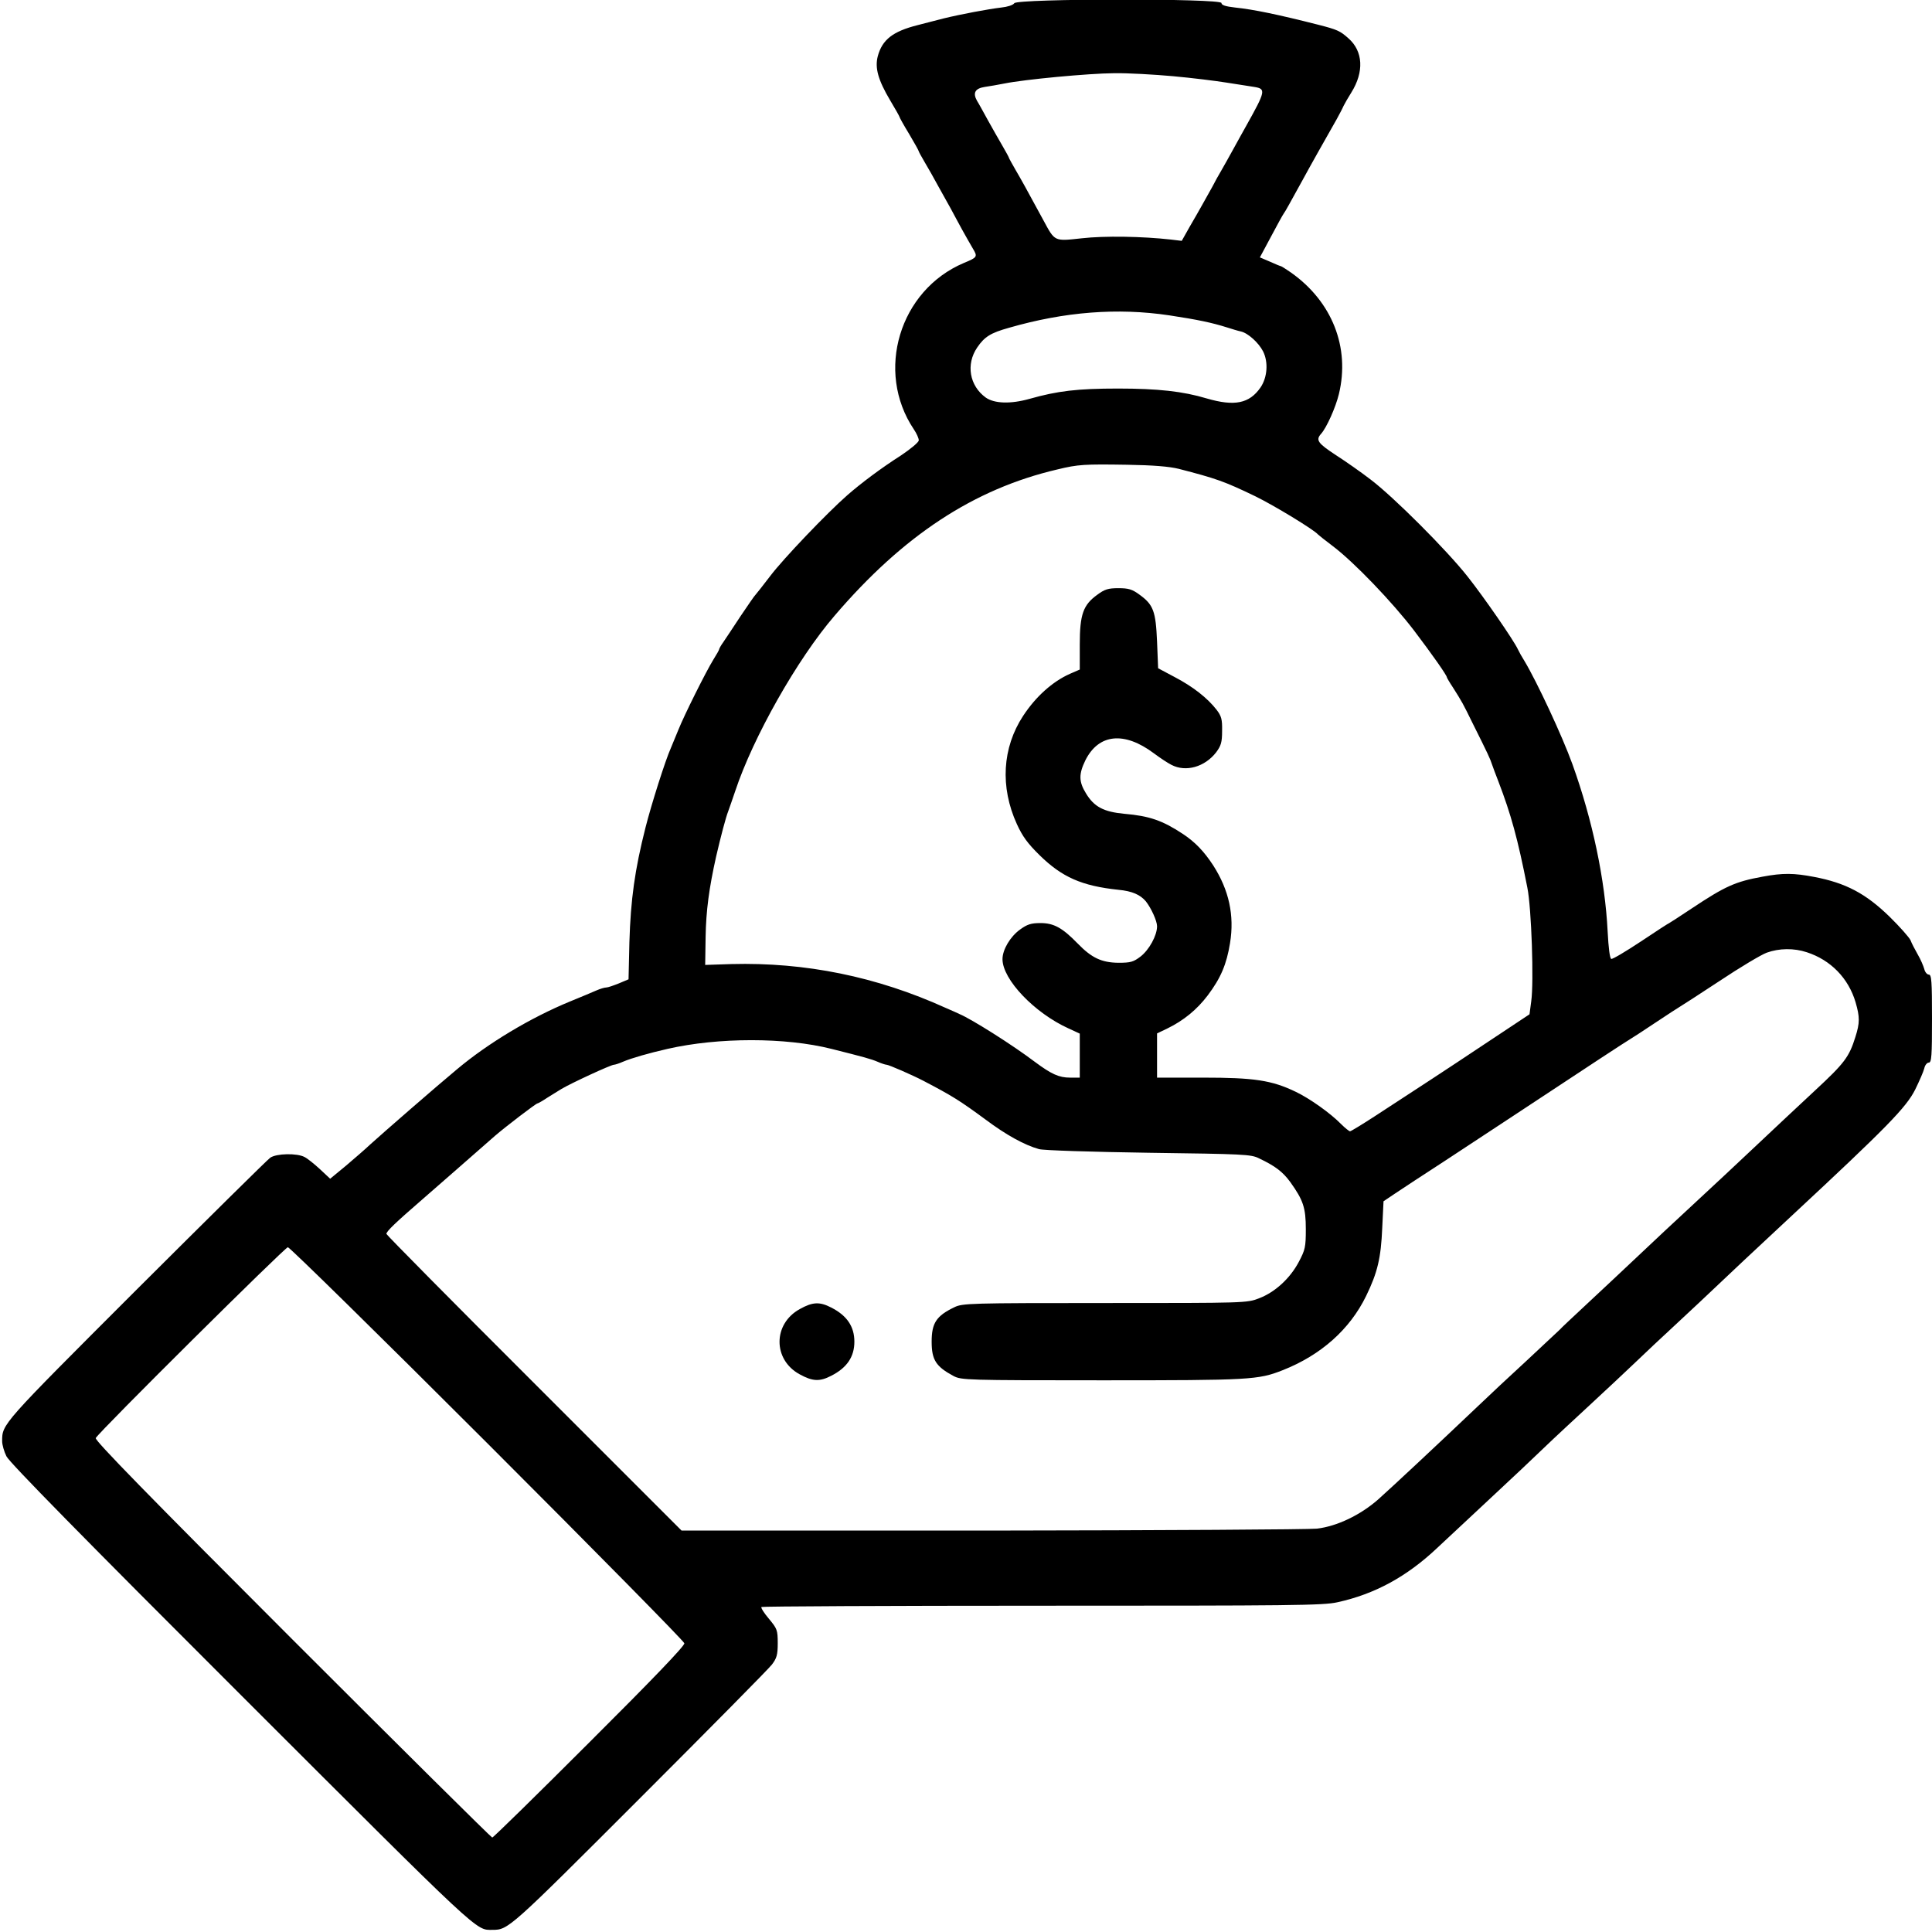
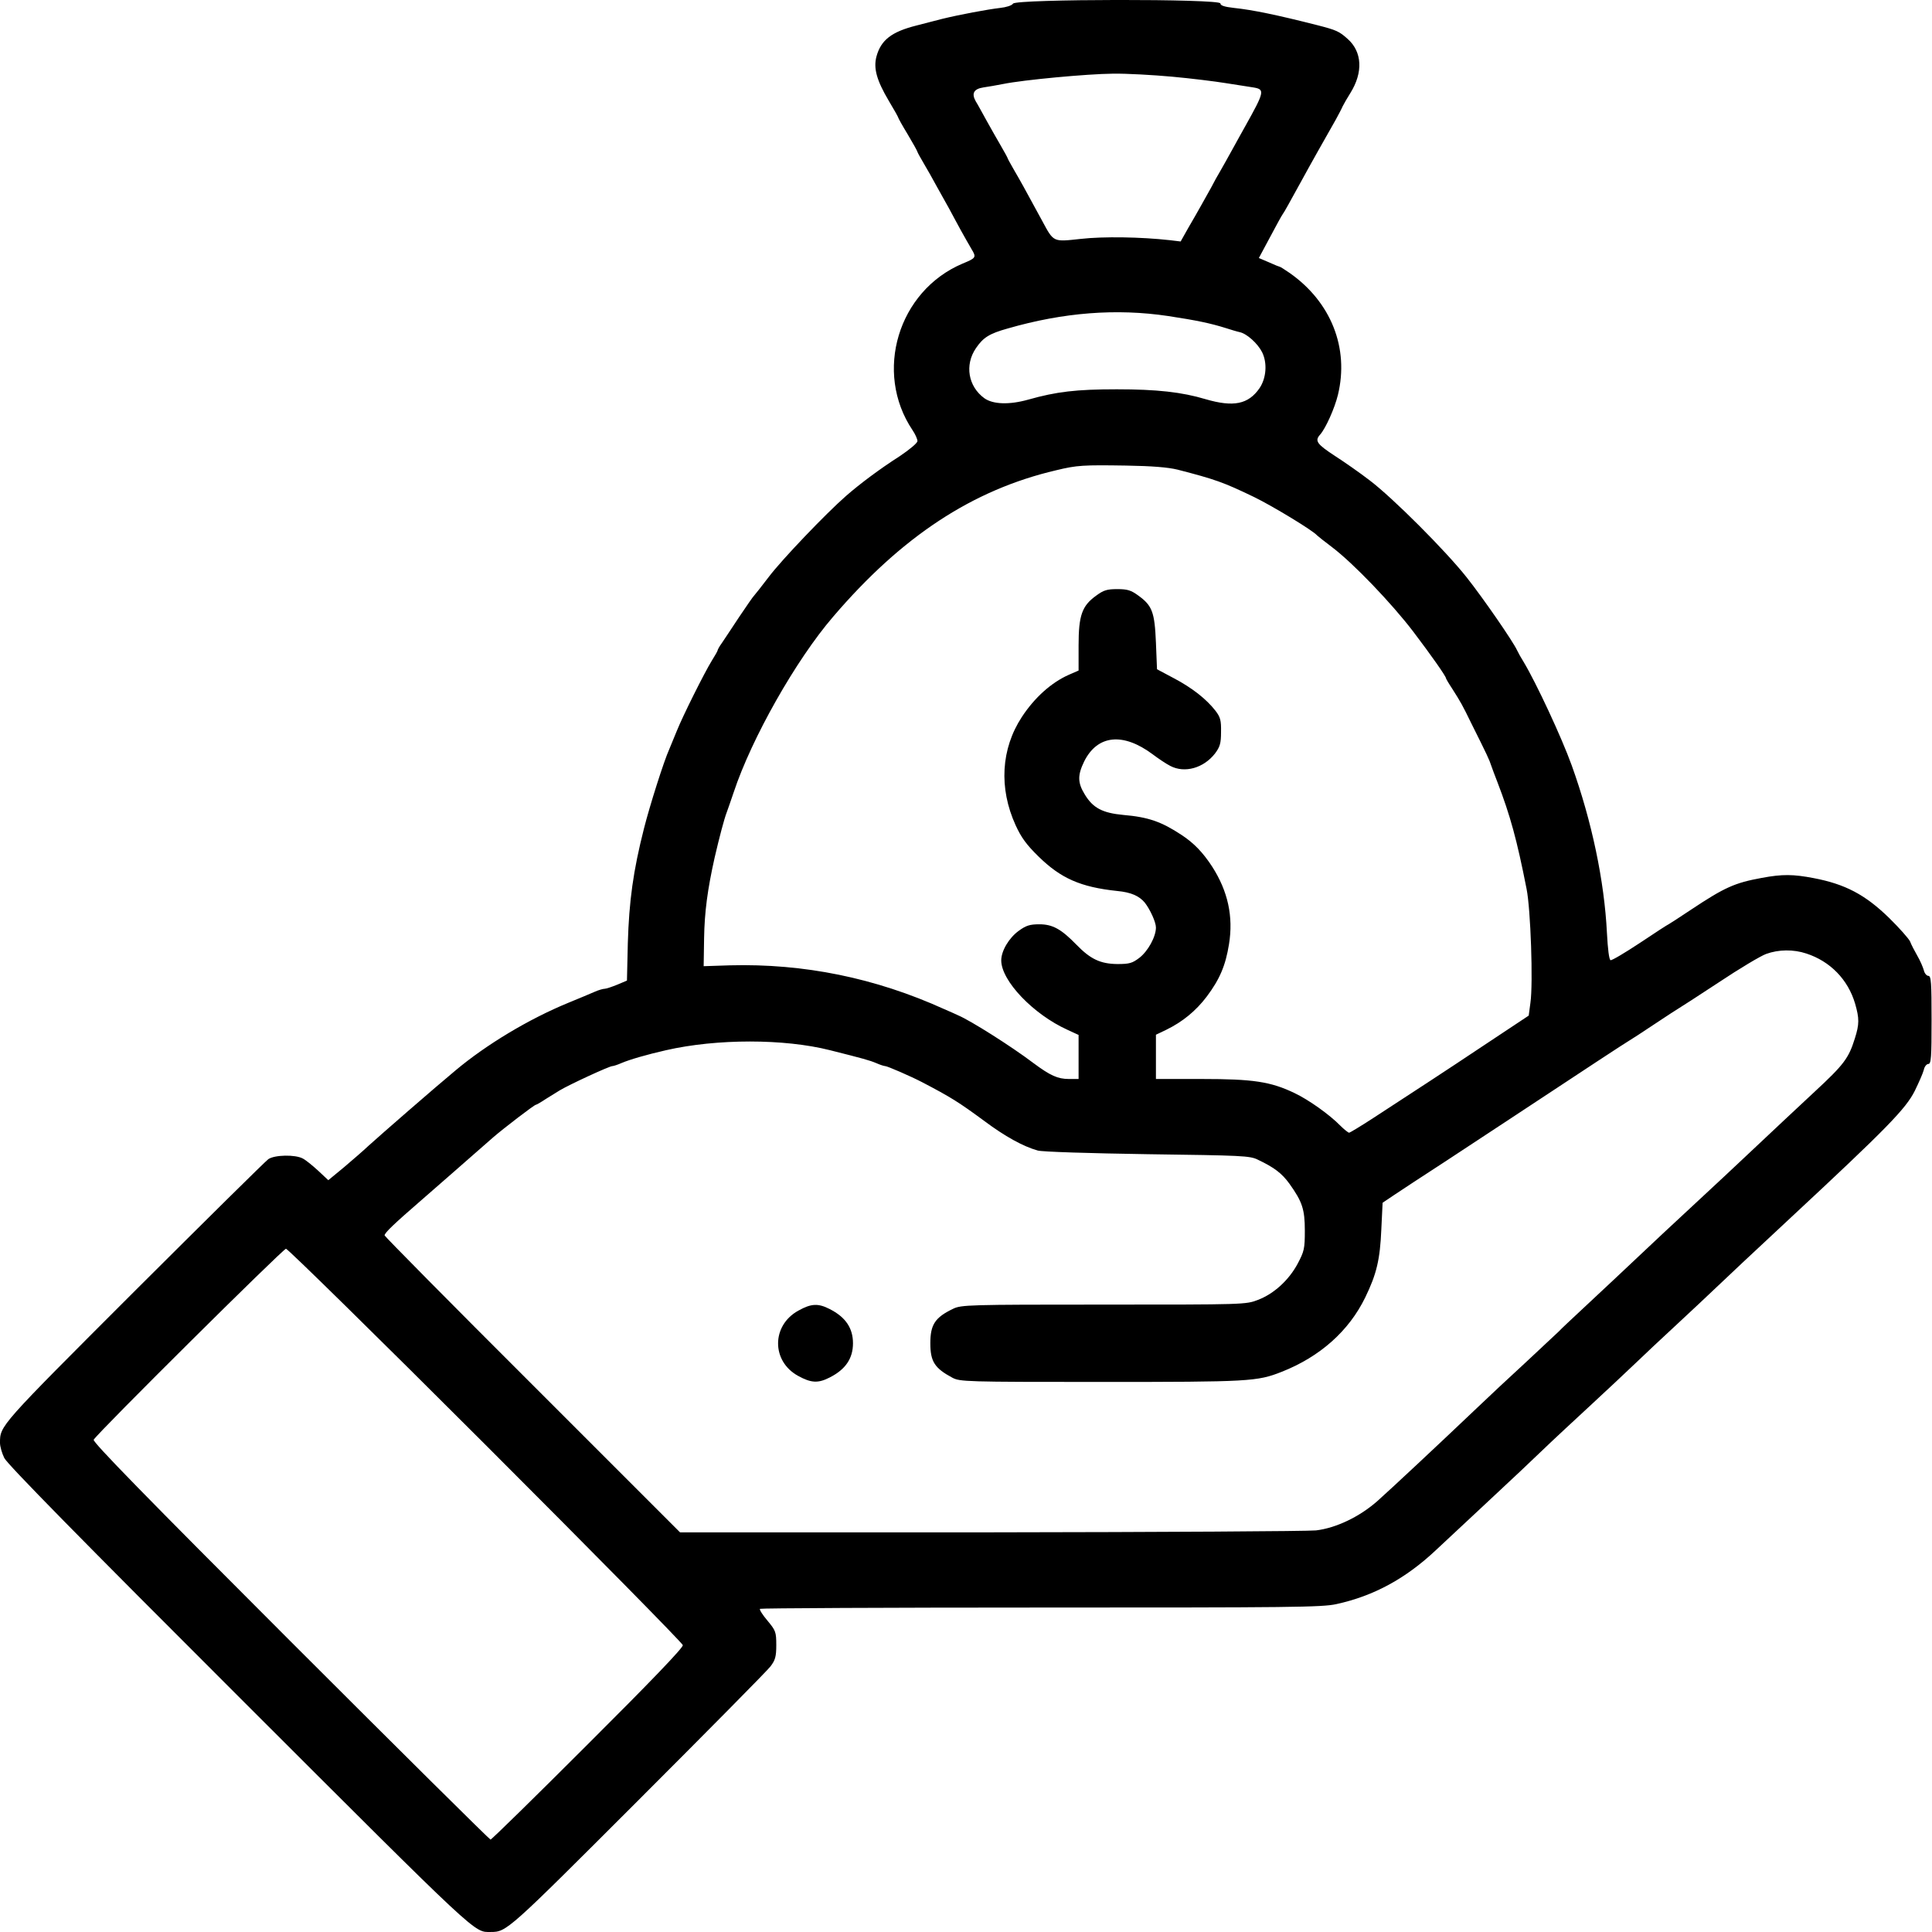
- <svg xmlns="http://www.w3.org/2000/svg" fill="currentColor" viewBox="0 0 900 900">
-   <g transform="translate(0 900) scale(.1 -.1)">
-     <path d="m4725 8985c-6-9-32-17-60-20-60-7-188-31-270-51-33-9-87-22-120-31-115-29-165-67-186-145-14-54 1-110 58-206 24-40 43-74 43-76 0-3 20-39 45-80 25-42 45-78 45-81 0-2 13-26 29-53s44-76 61-108c18-33 44-79 58-104 13-25 38-70 54-100 17-30 39-70 50-88 23-38 21-41-42-67-300-127-414-505-233-775 13-19 23-42 23-51s-36-39-82-70c-94-60-187-130-250-185-96-84-300-298-359-376-35-46-66-85-69-88-4-3-35-48-70-100-34-52-71-107-81-122-11-15-19-30-19-33s-12-24-27-48c-34-55-135-257-163-327-12-30-28-68-35-85-25-55-91-263-118-370-50-197-69-335-75-533l-4-174-45-19c-25-10-51-19-58-19-8 0-29-6-47-14s-73-31-122-51c-185-76-383-195-527-316-94-78-349-300-404-350-22-21-73-65-113-99l-74-61-47 44c-26 24-58 50-72 57-35 19-131 17-160-3-13-9-295-288-627-619-627-627-622-621-622-702 0-16 9-48 20-70 13-28 365-386 1097-1117 1124-1123 1088-1089 1167-1089 74 0 78 4 685 611 325 325 603 606 617 625 22 29 27 45 27 99 0 62-3 68-41 114-23 27-38 51-35 55 4 3 592 6 1307 6 1163 0 1309 1 1376 16 174 38 323 119 465 253 28 26 122 114 210 196 143 133 231 216 329 310 17 16 94 88 171 159s176 164 220 206 118 112 165 155c78 72 148 138 330 310 36 34 137 128 225 210 446 415 535 506 577 590 19 39 38 82 42 98 3 15 13 27 21 27 13 0 15 31 15 205s-2 205-15 205c-8 0-18 12-21 26-4 14-17 45-30 67-13 23-29 53-34 67-6 13-50 63-98 110-111 108-204 157-351 185-94 18-145 19-241 1-126-23-173-44-328-147-57-38-105-69-106-69-2 0-61-38-131-85-71-47-133-84-139-82-7 2-13 52-17 128-12 240-70 518-164 779-48 133-166 385-223 480-12 19-26 44-31 55-18 40-158 243-235 340-98 124-344 370-451 451-44 34-117 85-162 114-84 55-95 70-69 99s68 123 83 185c53 218-32 432-224 567-23 16-44 29-46 29s-25 9-51 21l-47 20 52 97c28 53 55 102 59 107 7 9 29 49 90 160 33 61 108 194 157 280 12 22 27 50 32 62 6 12 22 40 36 62 60 96 55 192-13 252-39 35-52 41-142 64-185 47-300 71-387 80-44 5-63 11-63 21 0 22-951 21-965-1zm740-340c88-8 201-22 250-30 50-8 107-17 128-20 55-9 53-19-37-180-12-22-40-71-61-110-21-38-46-83-56-100-10-16-29-51-42-76-31-55-58-105-106-187l-36-64-50 6c-134 15-309 18-415 6-130-14-125-17-180 85-84 155-102 187-130 235-16 28-30 53-30 55s-14 28-31 57-47 82-67 118-42 77-51 91c-20 36-9 57 36 64 21 3 62 10 92 16 93 19 391 47 511 48 63 1 187-6 275-14zm-18-1114c132-20 198-34 268-56 22-7 51-16 65-19 33-7 83-52 104-93 25-50 20-121-12-168-52-75-121-89-251-51-110 33-227 46-413 46-189 0-281-11-412-48-89-25-164-22-204 6-76 55-93 155-40 233 34 50 62 68 148 92 260 75 506 94 747 58zm44-715c174-45 212-58 357-128 86-42 274-156 292-178 3-3 34-28 70-55 99-75 277-261 377-392 85-112 153-209 153-218 0-2 12-23 28-47 42-66 48-77 90-163 75-150 84-170 92-195 5-14 18-50 30-80 59-154 90-266 135-495 19-93 31-440 18-530l-8-60-211-140c-201-134-277-183-513-337-57-37-108-68-112-68s-23 15-41 33c-51 52-147 120-212 151-112 54-194 66-432 66h-214v103 103l48 23c76 37 138 88 188 154 61 81 88 145 104 244 21 129-5 247-78 361-43 66-85 110-143 148-94 62-155 83-271 93-96 9-141 32-179 95-34 55-34 90-3 154 62 124 181 136 319 33 28-21 64-45 82-54 67-35 155-10 208 58 23 31 28 47 28 100 1 54-3 69-26 99-42 54-109 107-195 152l-77 41-5 124c-6 142-17 172-82 219-34 25-51 30-98 30-48 0-64-5-99-31-65-47-81-91-81-231v-117l-46-20c-81-36-159-106-218-196-97-148-108-331-29-504 26-57 50-90 106-145 104-102 196-143 367-161 64-6 102-23 128-54 25-32 52-91 52-116 0-43-37-110-77-141-33-25-46-29-103-29-79 1-125 23-190 90-71 73-111 95-173 95-44 0-62-6-95-30-46-33-82-94-82-138 0-95 149-251 308-323l52-24v-102-103h-45c-52 0-87 16-165 74-103 78-293 198-350 222-8 4-37 17-65 29-322 146-654 213-998 204l-122-4 2 130c2 123 16 227 49 375 22 95 45 182 56 210 5 14 20 56 33 95 83 250 289 615 463 817 319 373 648 590 1037 681 98 24 128 25 326 22 121-2 195-8 240-19zm2926-2252c111-36 194-121 227-233 20-69 20-96-1-162-29-93-51-122-188-249-74-69-177-165-335-314-36-34-130-122-210-196s-150-139-156-145c-167-157-326-307-389-365-44-41-89-83-100-95-12-11-81-76-155-145-74-68-178-165-230-215-184-175-396-373-460-430-83-73-192-125-285-136-38-4-720-8-1515-9h-1445l-687 687c-379 378-688 691-688 695 0 12 43 53 170 163 63 55 131 114 150 131 50 44 140 123 186 163 50 43 191 151 198 151 3 0 24 12 48 28 24 15 52 32 63 39 45 27 231 113 245 113 5 0 24 6 42 14 40 17 120 40 208 60 237 54 549 54 763 0 155-39 184-47 215-60 18-8 37-14 42-14 10 0 120-48 170-74 136-71 171-93 292-182 95-71 180-118 248-137 20-6 245-13 510-17 442-6 478-7 515-26 76-36 111-63 146-111 60-84 72-119 72-219 0-84-3-96-33-153-41-77-111-141-185-169-56-22-64-22-718-22-632 0-664-1-702-20-83-40-105-73-105-160 0-85 20-116 102-160 36-19 59-20 693-20 690 0 726 2 840 47 178 70 313 190 389 346 53 109 69 176 75 317l6 124 55 37c30 20 136 90 235 154 168 111 396 260 715 471 74 49 140 91 145 94 6 3 58 37 115 75 58 39 110 72 115 75 6 3 89 57 185 120 96 64 195 123 220 132 58 21 127 22 187 2zm-6146-2288c503-503 916-922 917-931 3-11-152-172-442-461-244-244-448-444-453-444-4 0-424 416-932 924-671 671-921 927-915 937 21 35 881 888 895 889 8 0 427-411 930-914z" />
+ <svg xmlns="http://www.w3.org/2000/svg" version="1.1" viewBox="0 0 199.95 200">
+   <g transform="matrix(.022242 0 0 -.022242 -.22239 200.22)">
+     <path d="m4725 8985c-6-9-32-17-60-20-60-7-188-31-270-51-33-9-87-22-120-31-115-29-165-67-186-145-14-54 1-110 58-206 24-40 43-74 43-76 0-3 20-39 45-80 25-42 45-78 45-81 0-2 13-26 29-53s44-76 61-108c18-33 44-79 58-104 13-25 38-70 54-100 17-30 39-70 50-88 23-38 21-41-42-67-300-127-414-505-233-775 13-19 23-42 23-51s-36-39-82-70c-94-60-187-130-250-185-96-84-300-298-359-376-35-46-66-85-69-88-4-3-35-48-70-100-34-52-71-107-81-122-11-15-19-30-19-33s-12-24-27-48c-34-55-135-257-163-327-12-30-28-68-35-85-25-55-91-263-118-370-50-197-69-335-75-533l-4-174-45-19c-25-10-51-19-58-19-8 0-29-6-47-14s-73-31-122-51c-185-76-383-195-527-316-94-78-349-300-404-350-22-21-73-65-113-99l-74-61-47 44c-26 24-58 50-72 57-35 19-131 17-160-3-13-9-295-288-627-619-627-627-622-621-622-702 0-16 9-48 20-70 13-28 365-386 1097-1117 1124-1123 1088-1089 1167-1089 74 0 78 4 685 611 325 325 603 606 617 625 22 29 27 45 27 99 0 62-3 68-41 114-23 27-38 51-35 55 4 3 592 6 1307 6 1163 0 1309 1 1376 16 174 38 323 119 465 253 28 26 122 114 210 196 143 133 231 216 329 310 17 16 94 88 171 159s176 164 220 206 118 112 165 155c78 72 148 138 330 310 36 34 137 128 225 210 446 415 535 506 577 590 19 39 38 82 42 98 3 15 13 27 21 27 13 0 15 31 15 205s-2 205-15 205c-8 0-18 12-21 26-4 14-17 45-30 67-13 23-29 53-34 67-6 13-50 63-98 110-111 108-204 157-351 185-94 18-145 19-241 1-126-23-173-44-328-147-57-38-105-69-106-69-2 0-61-38-131-85-71-47-133-84-139-82-7 2-13 52-17 128-12 240-70 518-164 779-48 133-166 385-223 480-12 19-26 44-31 55-18 40-158 243-235 340-98 124-344 370-451 451-44 34-117 85-162 114-84 55-95 70-69 99s68 123 83 185c53 218-32 432-224 567-23 16-44 29-46 29s-25 9-51 21l-47 20 52 97c28 53 55 102 59 107 7 9 29 49 90 160 33 61 108 194 157 280 12 22 27 50 32 62 6 12 22 40 36 62 60 96 55 192-13 252-39 35-52 41-142 64-185 47-300 71-387 80-44 5-63 11-63 21 0 22-951 21-965-1zm740-340c88-8 201-22 250-30 50-8 107-17 128-20 55-9 53-19-37-180-12-22-40-71-61-110-21-38-46-83-56-100-10-16-29-51-42-76-31-55-58-105-106-187l-36-64-50 6c-134 15-309 18-415 6-130-14-125-17-180 85-84 155-102 187-130 235-16 28-30 53-30 55s-14 28-31 57-47 82-67 118-42 77-51 91c-20 36-9 57 36 64 21 3 62 10 92 16 93 19 391 47 511 48 63 1 187-6 275-14zm-18-1114c132-20 198-34 268-56 22-7 51-16 65-19 33-7 83-52 104-93 25-50 20-121-12-168-52-75-121-89-251-51-110 33-227 46-413 46-189 0-281-11-412-48-89-25-164-22-204 6-76 55-93 155-40 233 34 50 62 68 148 92 260 75 506 94 747 58zm44-715c174-45 212-58 357-128 86-42 274-156 292-178 3-3 34-28 70-55 99-75 277-261 377-392 85-112 153-209 153-218 0-2 12-23 28-47 42-66 48-77 90-163 75-150 84-170 92-195 5-14 18-50 30-80 59-154 90-266 135-495 19-93 31-440 18-530l-8-60-211-140c-201-134-277-183-513-337-57-37-108-68-112-68s-23 15-41 33c-51 52-147 120-212 151-112 54-194 66-432 66h-214v206l48 23c76 37 138 88 188 154 61 81 88 145 104 244 21 129-5 247-78 361-43 66-85 110-143 148-94 62-155 83-271 93-96 9-141 32-179 95-34 55-34 90-3 154 62 124 181 136 319 33 28-21 64-45 82-54 67-35 155-10 208 58 23 31 28 47 28 100 1 54-3 69-26 99-42 54-109 107-195 152l-77 41-5 124c-6 142-17 172-82 219-34 25-51 30-98 30-48 0-64-5-99-31-65-47-81-91-81-231v-117l-46-20c-81-36-159-106-218-196-97-148-108-331-29-504 26-57 50-90 106-145 104-102 196-143 367-161 64-6 102-23 128-54 25-32 52-91 52-116 0-43-37-110-77-141-33-25-46-29-103-29-79 1-125 23-190 90-71 73-111 95-173 95-44 0-62-6-95-30-46-33-82-94-82-138 0-95 149-251 308-323l52-24v-205h-45c-52 0-87 16-165 74-103 78-293 198-350 222-8 4-37 17-65 29-322 146-654 213-998 204l-122-4 2 130c2 123 16 227 49 375 22 95 45 182 56 210 5 14 20 56 33 95 83 250 289 615 463 817 319 373 648 590 1037 681 98 24 128 25 326 22 121-2 195-8 240-19zm2926-2252c111-36 194-121 227-233 20-69 20-96-1-162-29-93-51-122-188-249-74-69-177-165-335-314-36-34-130-122-210-196s-150-139-156-145c-167-157-326-307-389-365-44-41-89-83-100-95-12-11-81-76-155-145-74-68-178-165-230-215-184-175-396-373-460-430-83-73-192-125-285-136-38-4-720-8-1515-9h-1445l-687 687c-379 378-688 691-688 695 0 12 43 53 170 163 63 55 131 114 150 131 50 44 140 123 186 163 50 43 191 151 198 151 3 0 24 12 48 28 24 15 52 32 63 39 45 27 231 113 245 113 5 0 24 6 42 14 40 17 120 40 208 60 237 54 549 54 763 0 155-39 184-47 215-60 18-8 37-14 42-14 10 0 120-48 170-74 136-71 171-93 292-182 95-71 180-118 248-137 20-6 245-13 510-17 442-6 478-7 515-26 76-36 111-63 146-111 60-84 72-119 72-219 0-84-3-96-33-153-41-77-111-141-185-169-56-22-64-22-718-22-632 0-664-1-702-20-83-40-105-73-105-160 0-85 20-116 102-160 36-19 59-20 693-20 690 0 726 2 840 47 178 70 313 190 389 346 53 109 69 176 75 317l6 124 55 37c30 20 136 90 235 154 168 111 396 260 715 471 74 49 140 91 145 94 6 3 58 37 115 75 58 39 110 72 115 75 6 3 89 57 185 120 96 64 195 123 220 132 58 21 127 22 187 2zm-6146-2288c503-503 916-922 917-931 3-11-152-172-442-461-244-244-448-444-453-444-4 0-424 416-932 924-671 671-921 927-915 937 21 35 881 888 895 889 8 0 427-411 930-914z" />
    <path d="m3726 2902c-126-69-126-236-1-304 60-33 93-35 147-7 73 37 108 88 108 159s-35 122-108 159c-54 28-87 26-146-7z" />
  </g>
</svg>
